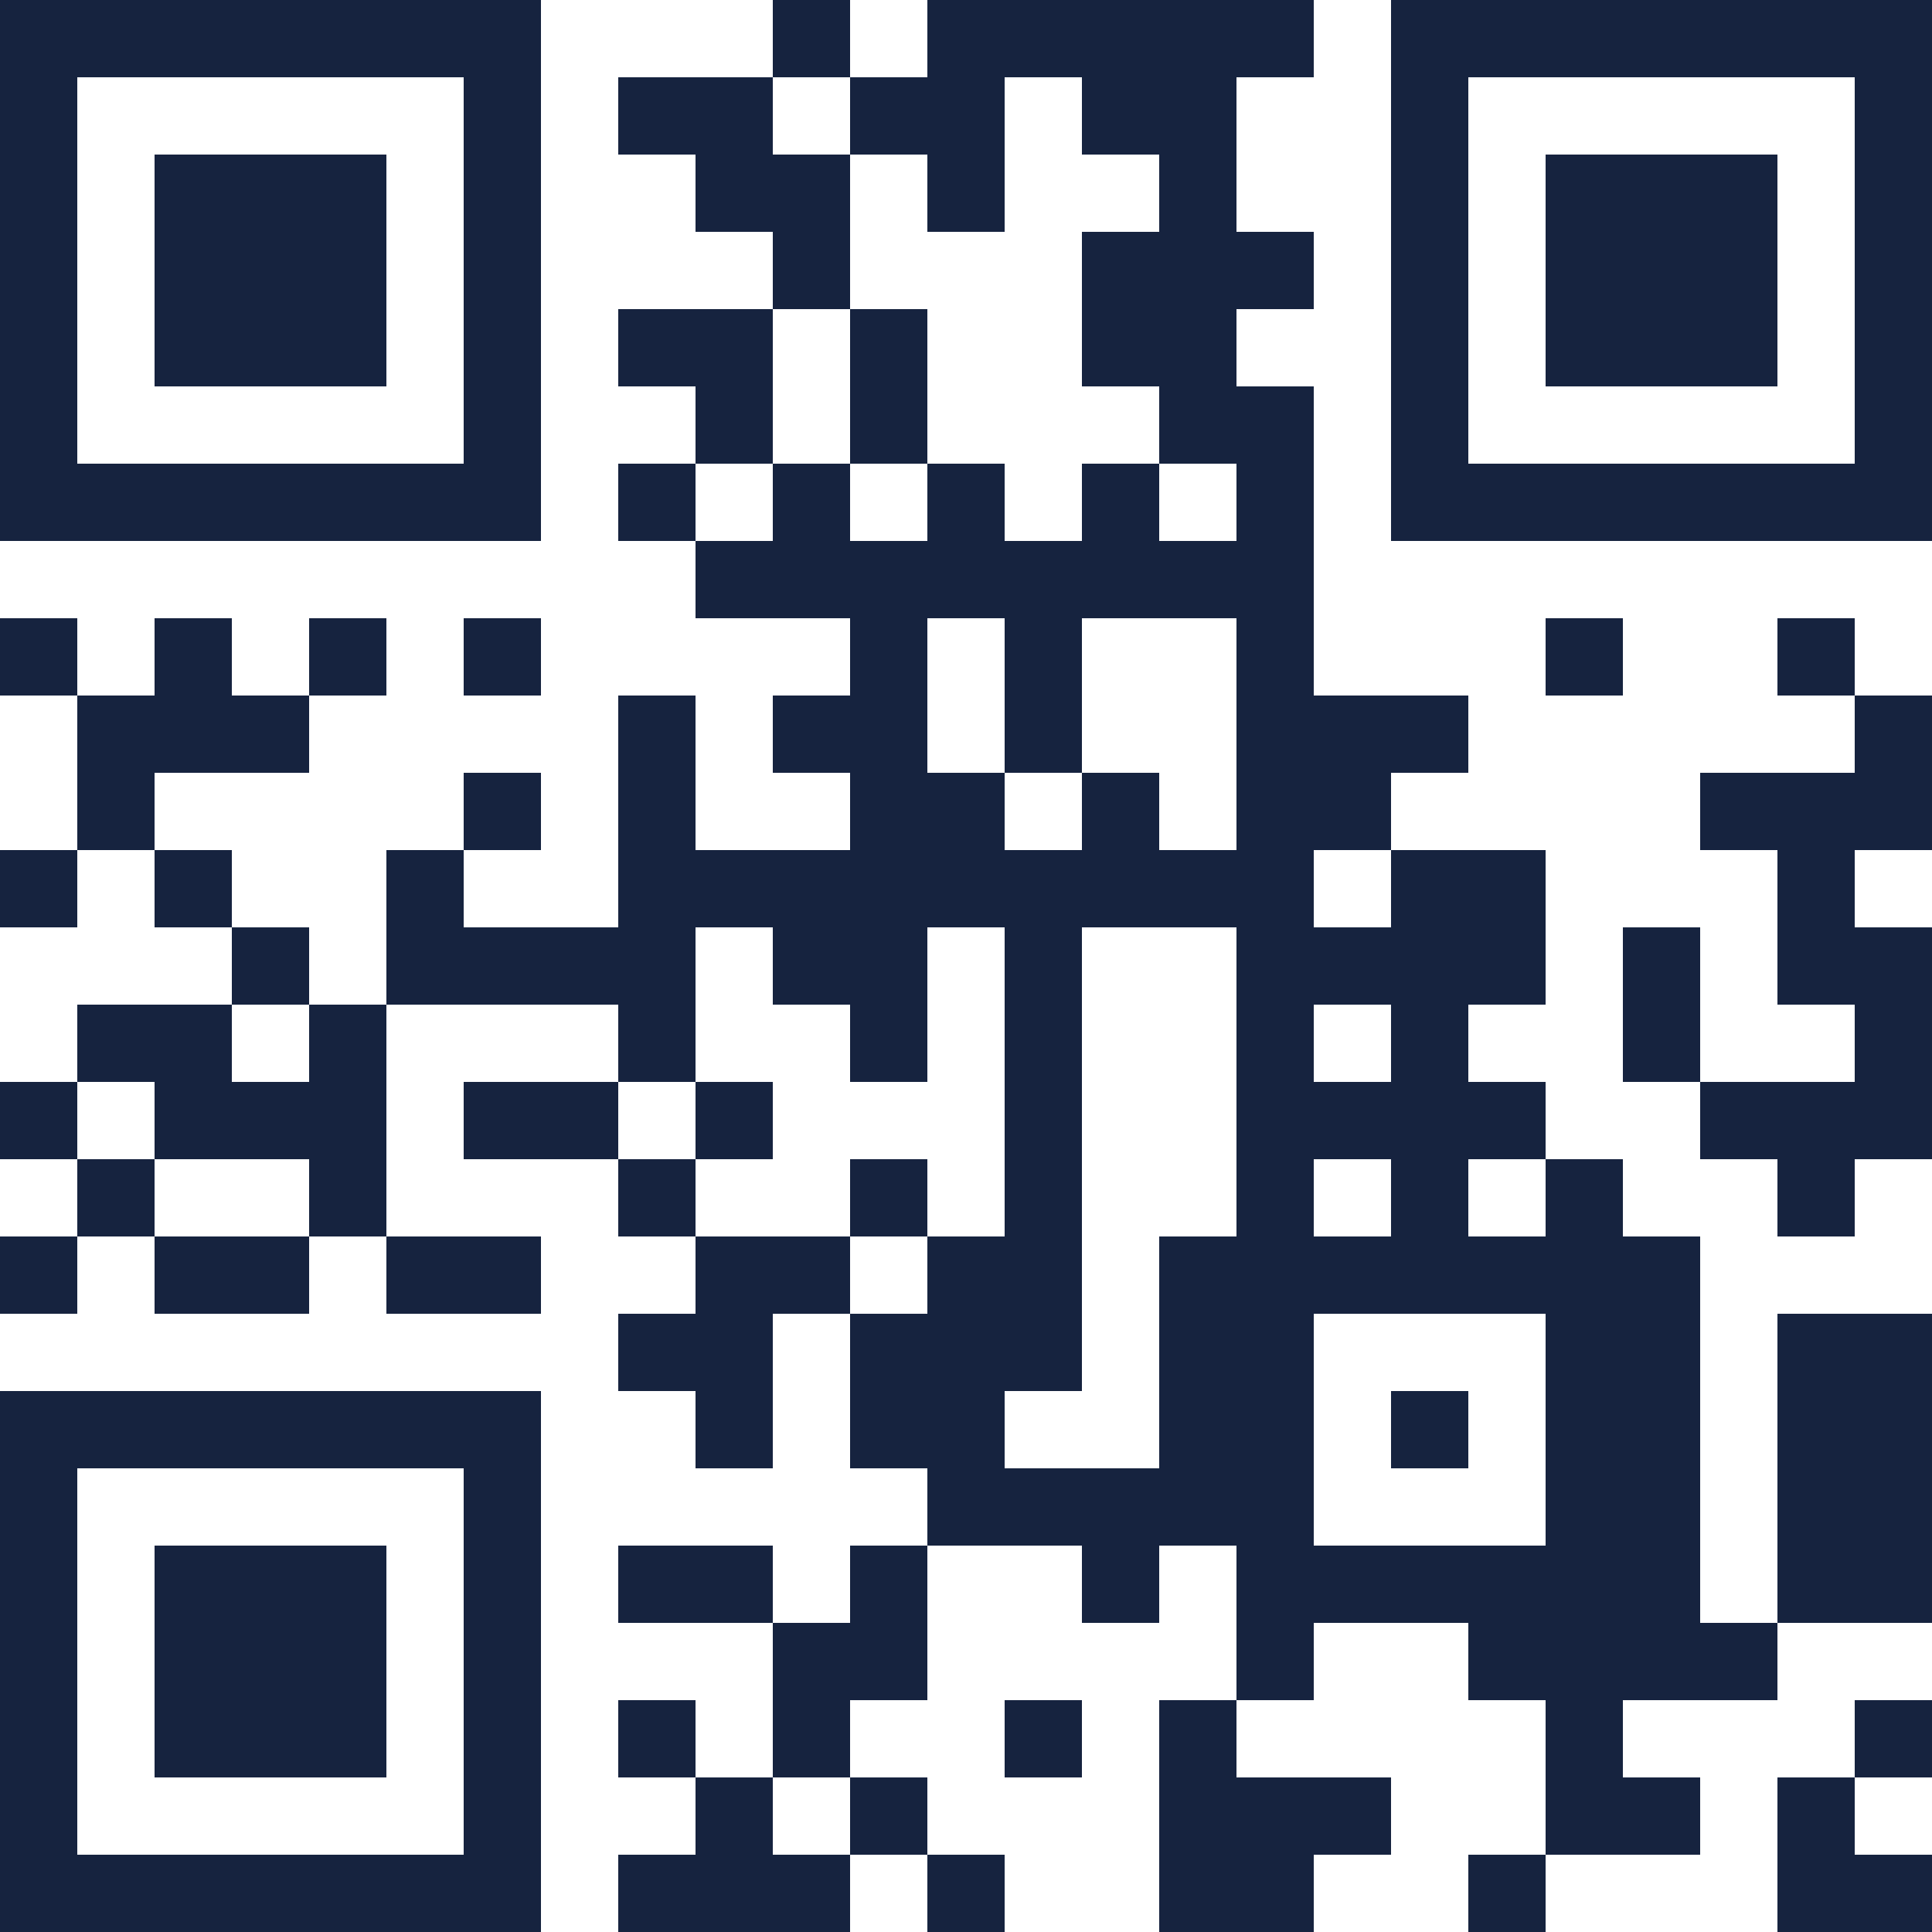
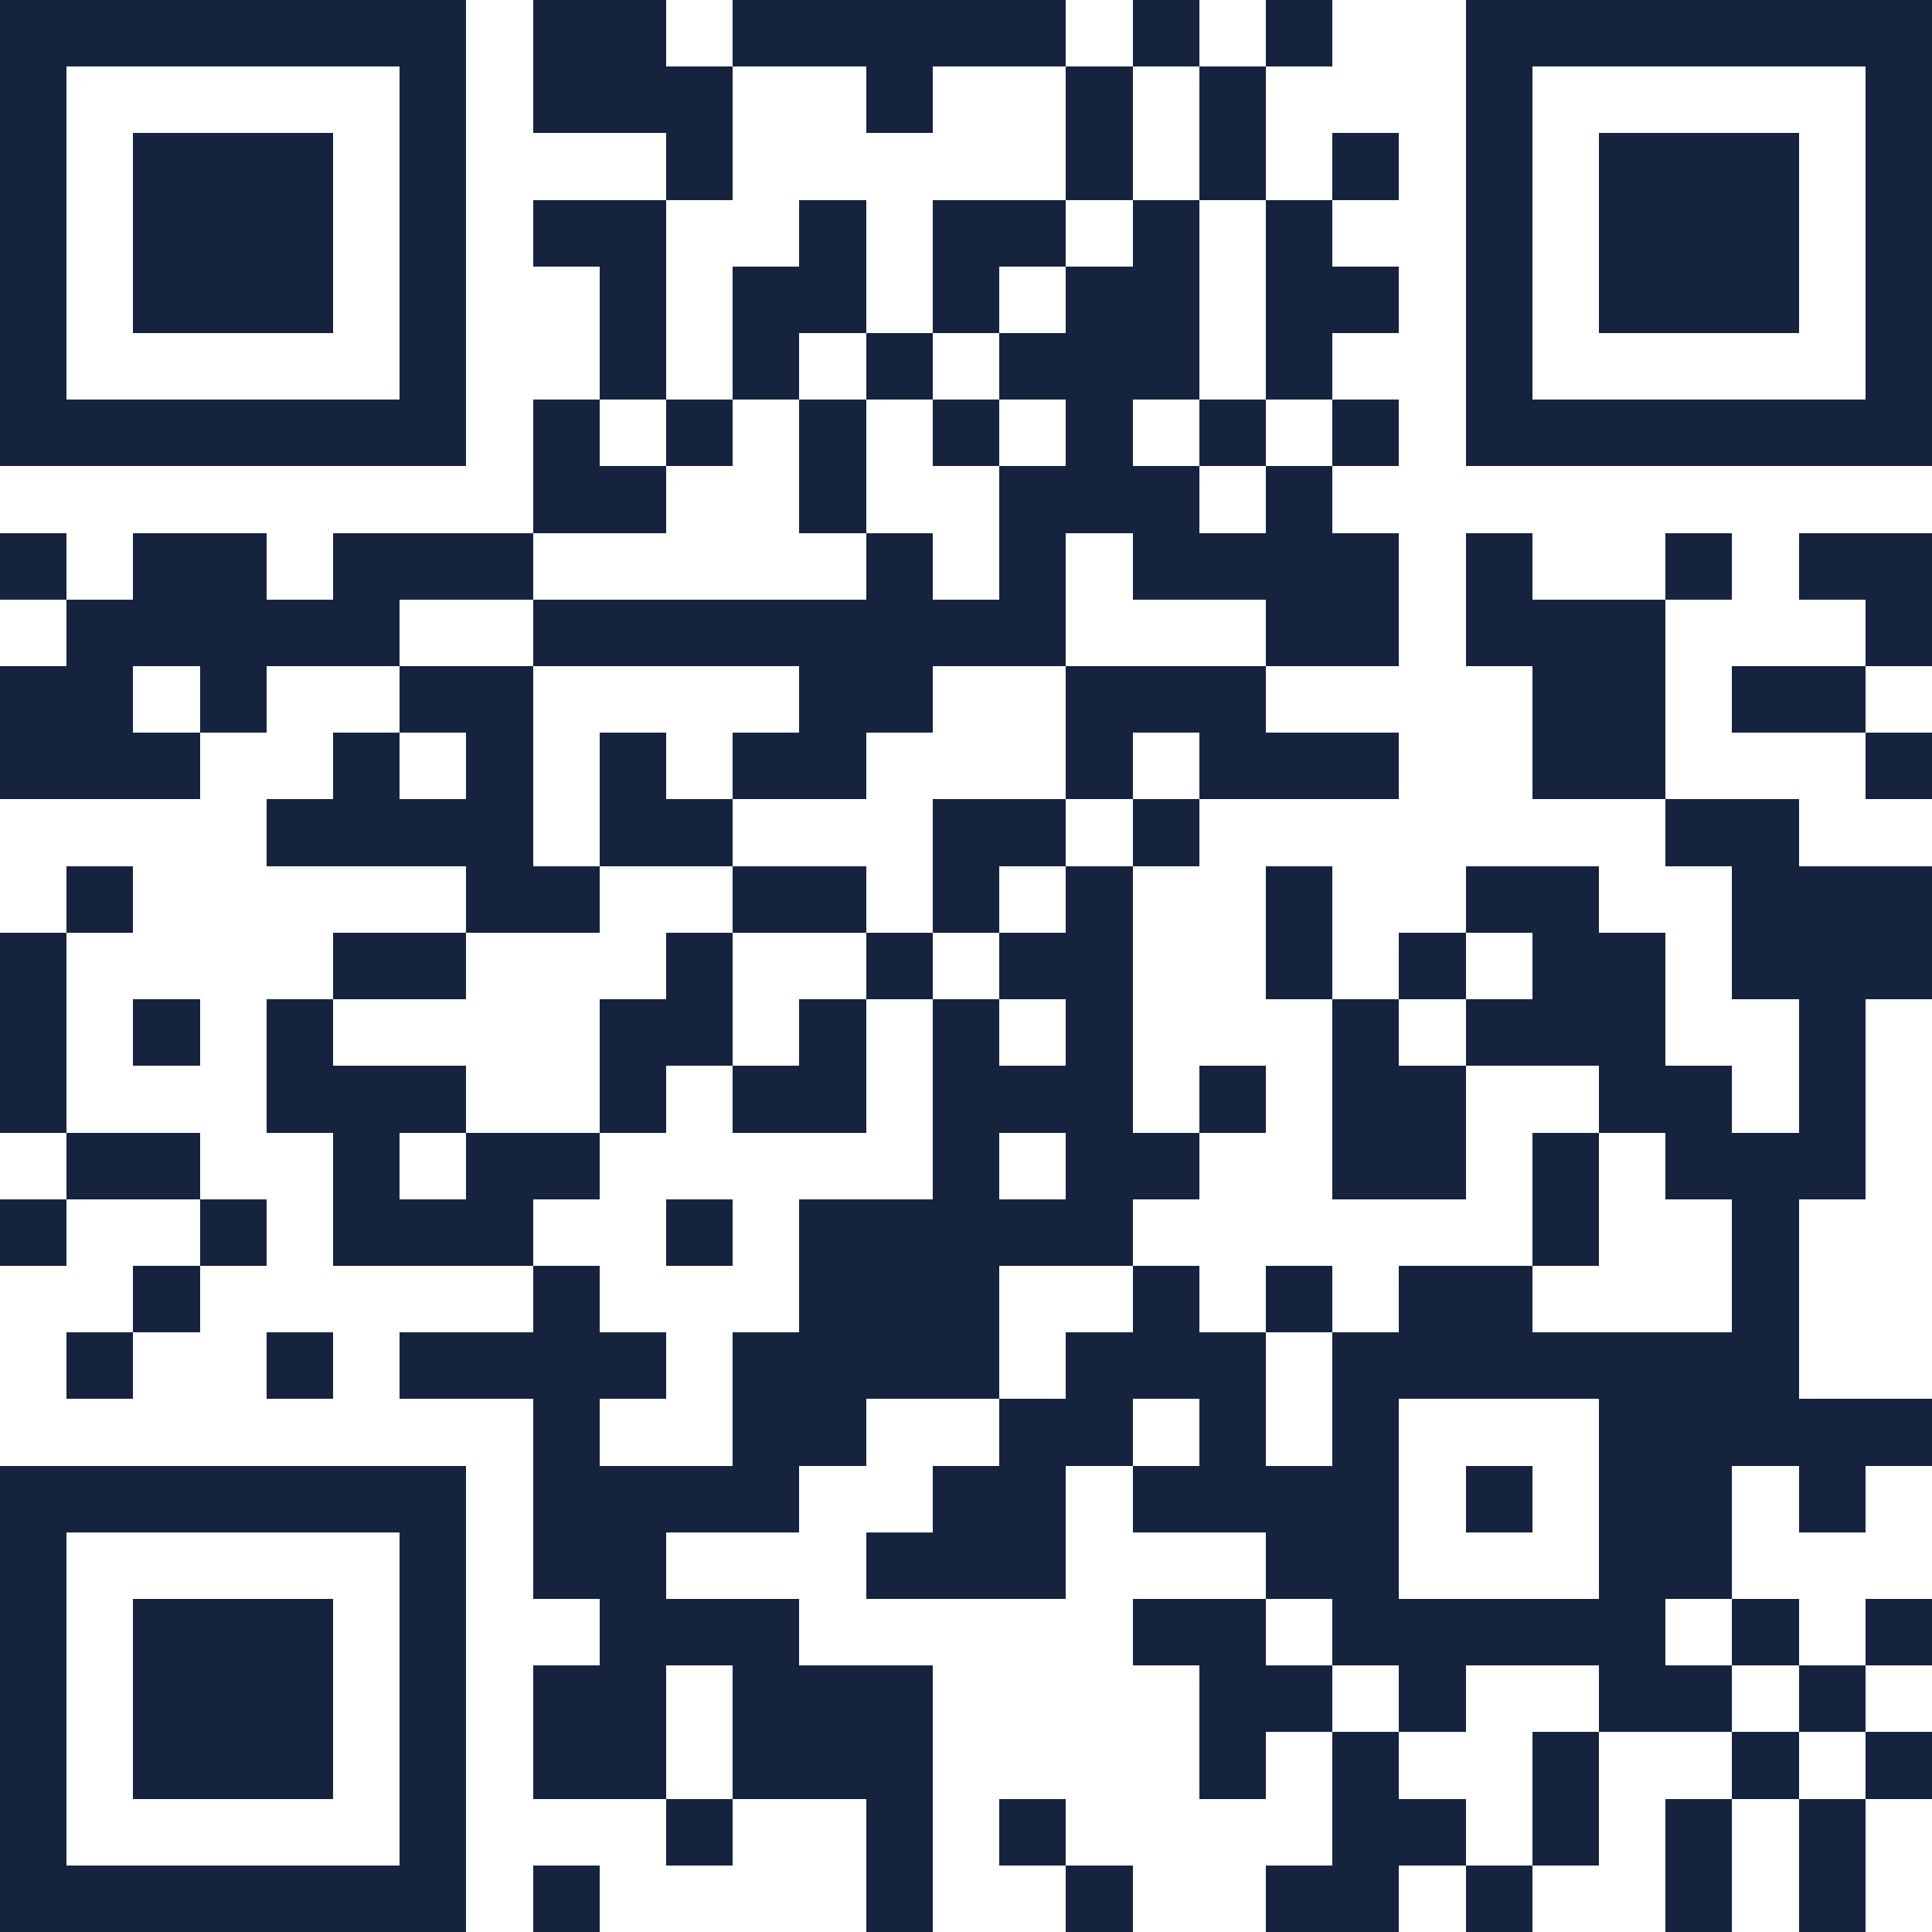
- <svg xmlns="http://www.w3.org/2000/svg" viewBox="0 0 25 25" shape-rendering="crispEdges">
-   <path fill="#ffffff" d="M0 0h25v25H0z" />
-   <path stroke="#16233F" d="M0 0.5h7m3 0h1m1 0h5m1 0h7M0 1.5h1m5 0h1m1 0h2m1 0h2m1 0h2m2 0h1m5 0h1M0 2.5h1m1 0h3m1 0h1m2 0h2m1 0h1m2 0h1m2 0h1m1 0h3m1 0h1M0 3.5h1m1 0h3m1 0h1m3 0h1m3 0h3m1 0h1m1 0h3m1 0h1M0 4.5h1m1 0h3m1 0h1m1 0h2m1 0h1m2 0h2m2 0h1m1 0h3m1 0h1M0 5.5h1m5 0h1m2 0h1m1 0h1m3 0h2m1 0h1m5 0h1M0 6.5h7m1 0h1m1 0h1m1 0h1m1 0h1m1 0h1m1 0h7M9 7.5h8M0 8.5h1m1 0h1m1 0h1m1 0h1m4 0h1m1 0h1m2 0h1m3 0h1m2 0h1M1 9.5h3m4 0h1m1 0h2m1 0h1m2 0h3m5 0h1M1 10.5h1m4 0h1m1 0h1m2 0h2m1 0h1m1 0h2m4 0h3M0 11.5h1m1 0h1m2 0h1m2 0h9m1 0h2m3 0h1M3 12.5h1m1 0h4m1 0h2m1 0h1m2 0h4m1 0h1m1 0h2M1 13.5h2m1 0h1m3 0h1m2 0h1m1 0h1m2 0h1m1 0h1m2 0h1m2 0h1M0 14.5h1m1 0h3m1 0h2m1 0h1m3 0h1m2 0h4m2 0h3M1 15.5h1m2 0h1m3 0h1m2 0h1m1 0h1m2 0h1m1 0h1m1 0h1m2 0h1M0 16.5h1m1 0h2m1 0h2m2 0h2m1 0h2m1 0h7M8 17.5h2m1 0h3m1 0h2m3 0h2m1 0h2M0 18.5h7m2 0h1m1 0h2m2 0h2m1 0h1m1 0h2m1 0h2M0 19.5h1m5 0h1m5 0h5m3 0h2m1 0h2M0 20.5h1m1 0h3m1 0h1m1 0h2m1 0h1m2 0h1m1 0h6m1 0h2M0 21.5h1m1 0h3m1 0h1m3 0h2m4 0h1m2 0h4M0 22.5h1m1 0h3m1 0h1m1 0h1m1 0h1m2 0h1m1 0h1m4 0h1m3 0h1M0 23.5h1m5 0h1m2 0h1m1 0h1m3 0h3m2 0h2m1 0h1M0 24.5h7m1 0h3m1 0h1m2 0h2m2 0h1m3 0h2" />
+ <svg xmlns="http://www.w3.org/2000/svg" viewBox="0 0 29 29" shape-rendering="crispEdges">
+   <path fill="#ffffff" d="M0 0h29v29H0z" />
+   <path stroke="#16233F" d="M0 0.5h7m1 0h2m1 0h5m1 0h1m1 0h1m2 0h7M0 1.5h1m5 0h1m1 0h3m2 0h1m2 0h1m1 0h1m3 0h1m5 0h1M0 2.5h1m1 0h3m1 0h1m3 0h1m5 0h1m1 0h1m1 0h1m1 0h1m1 0h3m1 0h1M0 3.5h1m1 0h3m1 0h1m1 0h2m2 0h1m1 0h2m1 0h1m1 0h1m2 0h1m1 0h3m1 0h1M0 4.5h1m1 0h3m1 0h1m2 0h1m1 0h2m1 0h1m1 0h2m1 0h2m1 0h1m1 0h3m1 0h1M0 5.5h1m5 0h1m2 0h1m1 0h1m1 0h1m1 0h3m1 0h1m2 0h1m5 0h1M0 6.5h7m1 0h1m1 0h1m1 0h1m1 0h1m1 0h1m1 0h1m1 0h1m1 0h7M8 7.5h2m2 0h1m2 0h3m1 0h1M0 8.5h1m1 0h2m1 0h3m5 0h1m1 0h1m1 0h4m1 0h1m2 0h1m1 0h2M1 9.5h5m2 0h8m3 0h2m1 0h3m3 0h1M0 10.5h2m1 0h1m2 0h2m4 0h2m2 0h3m4 0h2m1 0h2M0 11.5h3m2 0h1m1 0h1m1 0h1m1 0h2m3 0h1m1 0h3m2 0h2m3 0h1M4 12.5h4m1 0h2m3 0h2m1 0h1m7 0h2M1 13.5h1m5 0h2m2 0h2m1 0h1m1 0h1m2 0h1m2 0h2m2 0h3M0 14.5h1m4 0h2m3 0h1m2 0h1m1 0h2m2 0h1m1 0h1m1 0h2m1 0h3M0 15.5h1m1 0h1m1 0h1m4 0h2m1 0h1m1 0h1m1 0h1m3 0h1m1 0h3m2 0h1M0 16.5h1m3 0h3m2 0h1m1 0h2m1 0h3m1 0h1m1 0h2m2 0h2m1 0h1M1 17.5h2m2 0h1m1 0h2m5 0h1m1 0h2m2 0h2m1 0h1m1 0h3M0 18.5h1m2 0h1m1 0h3m2 0h1m1 0h5m6 0h1m2 0h1M2 19.5h1m5 0h1m3 0h3m2 0h1m1 0h1m1 0h2m3 0h1M1 20.5h1m2 0h1m1 0h4m1 0h4m1 0h3m1 0h7M8 21.5h1m2 0h2m2 0h2m1 0h1m1 0h1m3 0h5M0 22.5h7m1 0h4m2 0h2m1 0h4m1 0h1m1 0h2m1 0h1M0 23.5h1m5 0h1m1 0h2m3 0h3m3 0h2m3 0h2M0 24.5h1m1 0h3m1 0h1m2 0h3m5 0h2m1 0h5m1 0h1m1 0h1M0 25.5h1m1 0h3m1 0h1m1 0h2m1 0h3m4 0h2m1 0h1m2 0h2m1 0h1M0 26.5h1m1 0h3m1 0h1m1 0h2m1 0h3m4 0h1m1 0h1m2 0h1m2 0h1m1 0h1M0 27.5h1m5 0h1m3 0h1m2 0h1m1 0h1m4 0h2m1 0h1m1 0h1m1 0h1M0 28.5h7m1 0h1m4 0h1m2 0h1m2 0h2m1 0h1m2 0h1m1 0h1" />
</svg>
